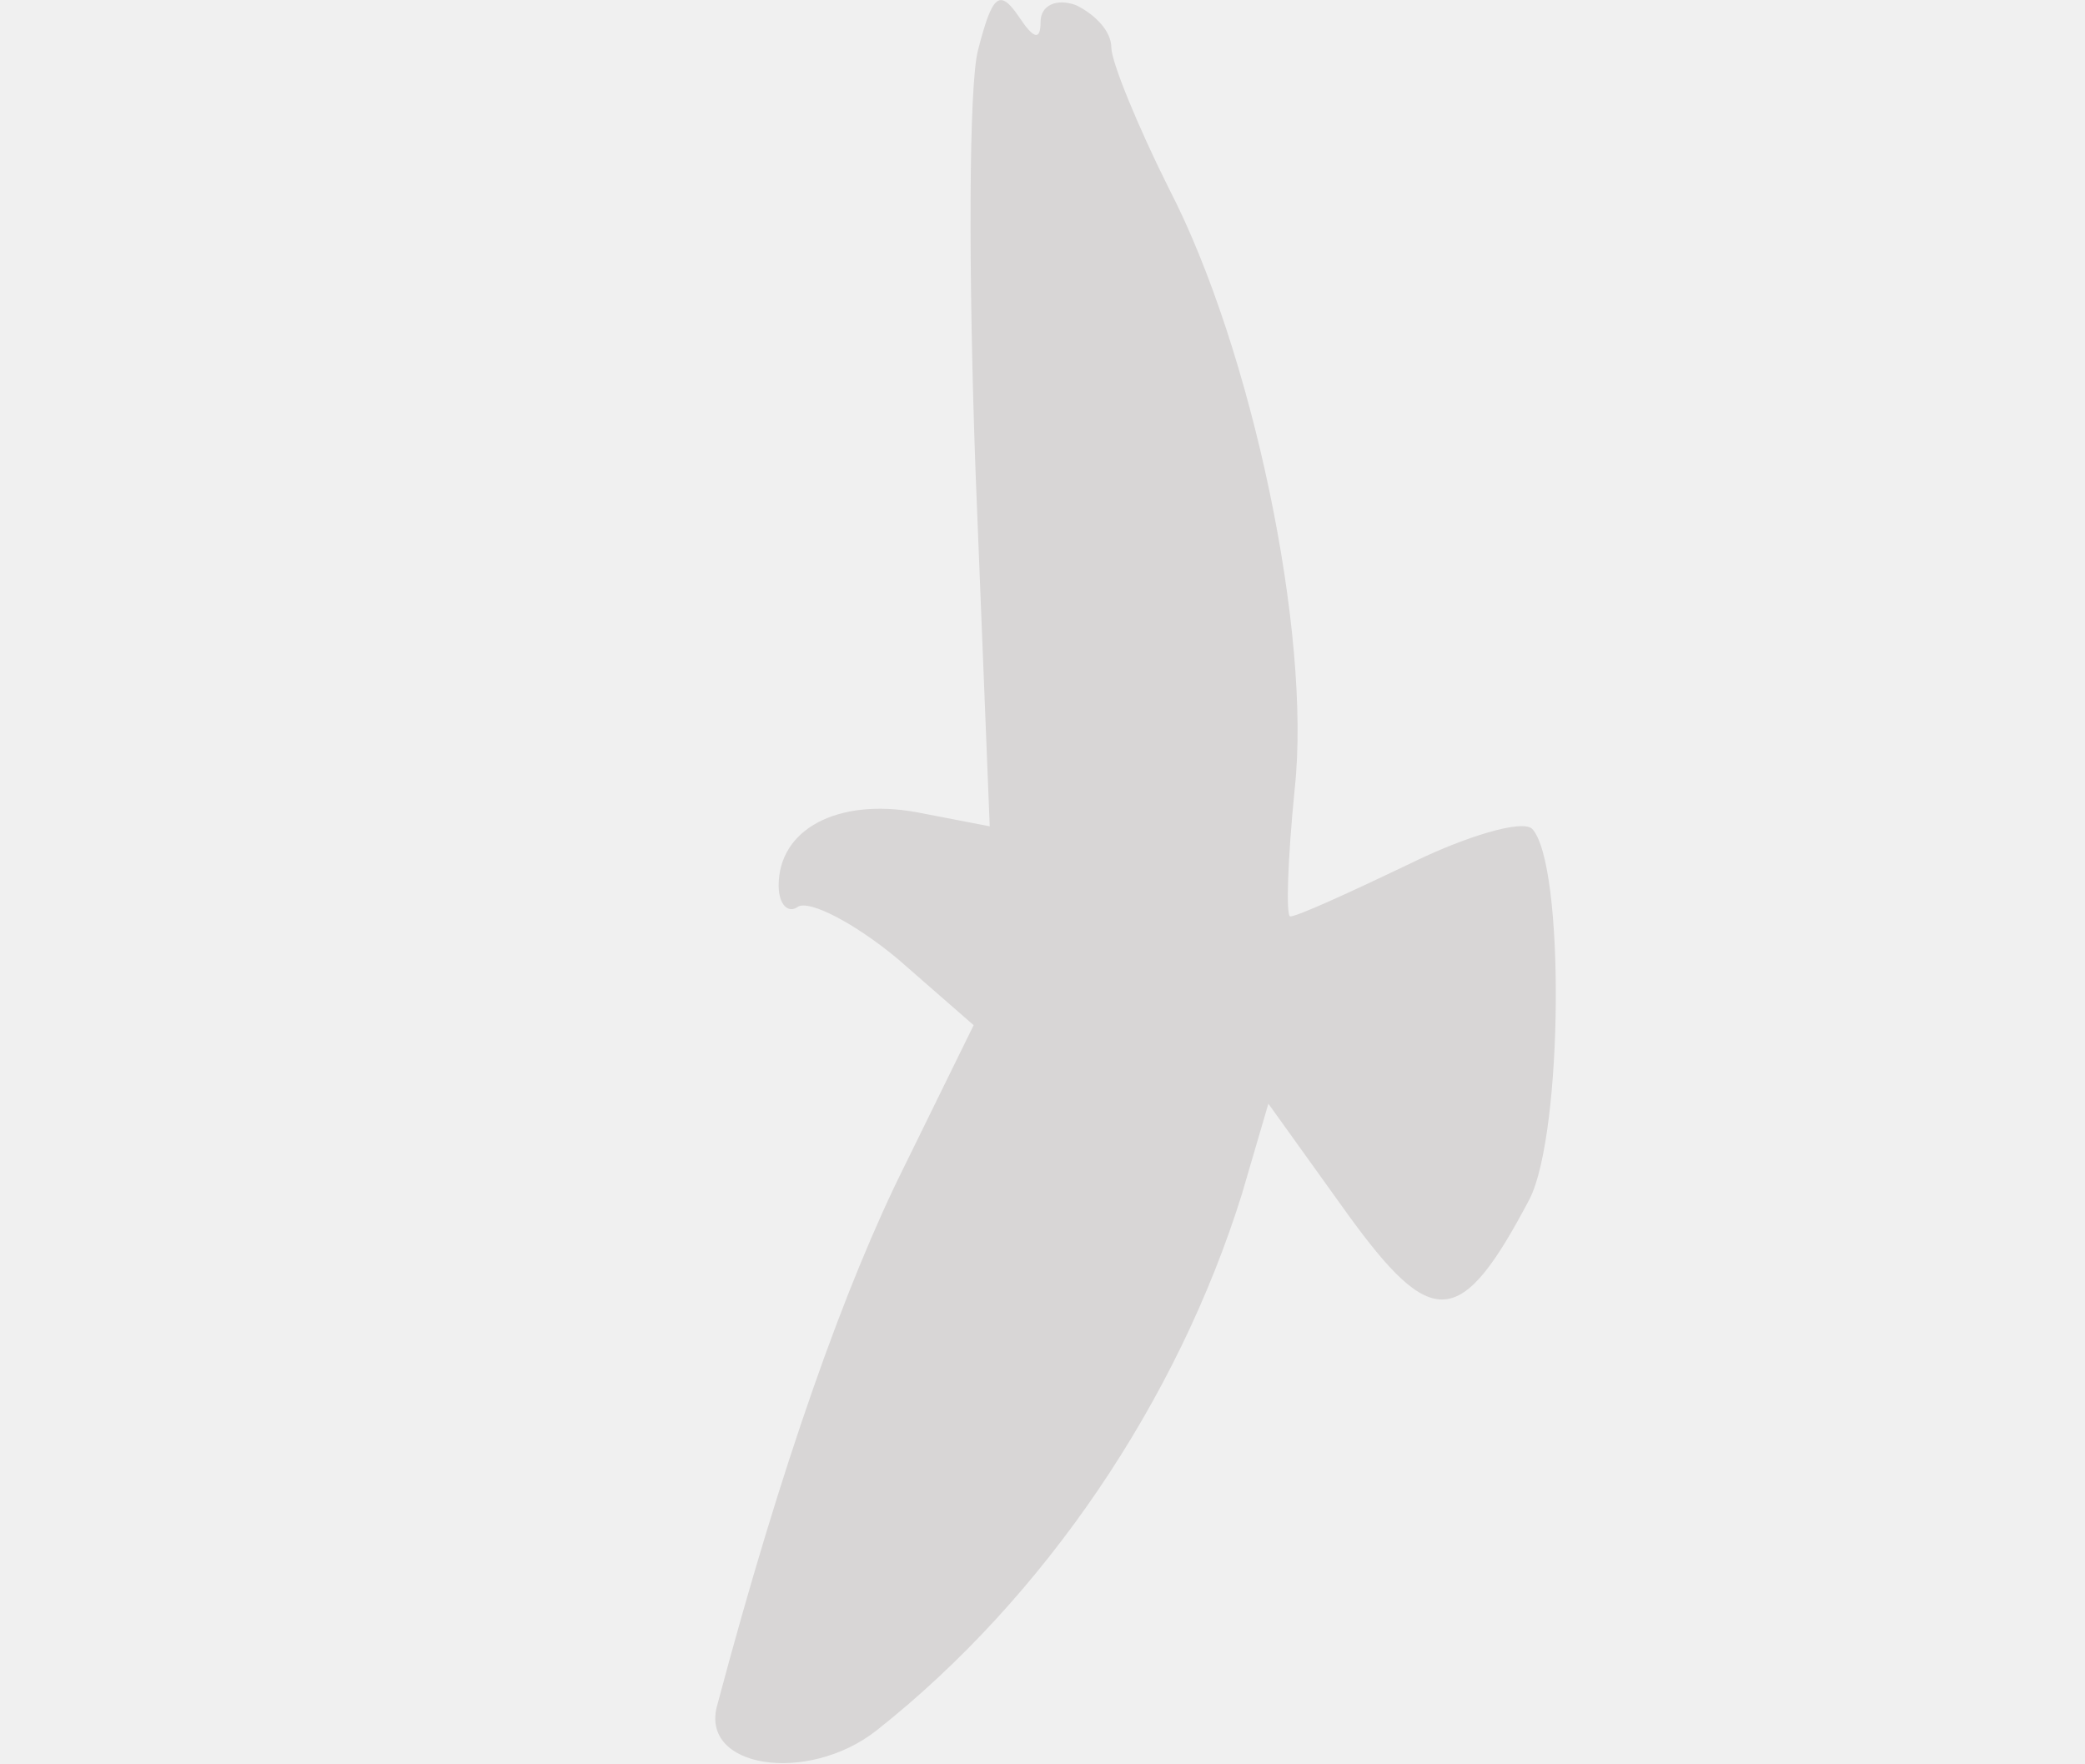
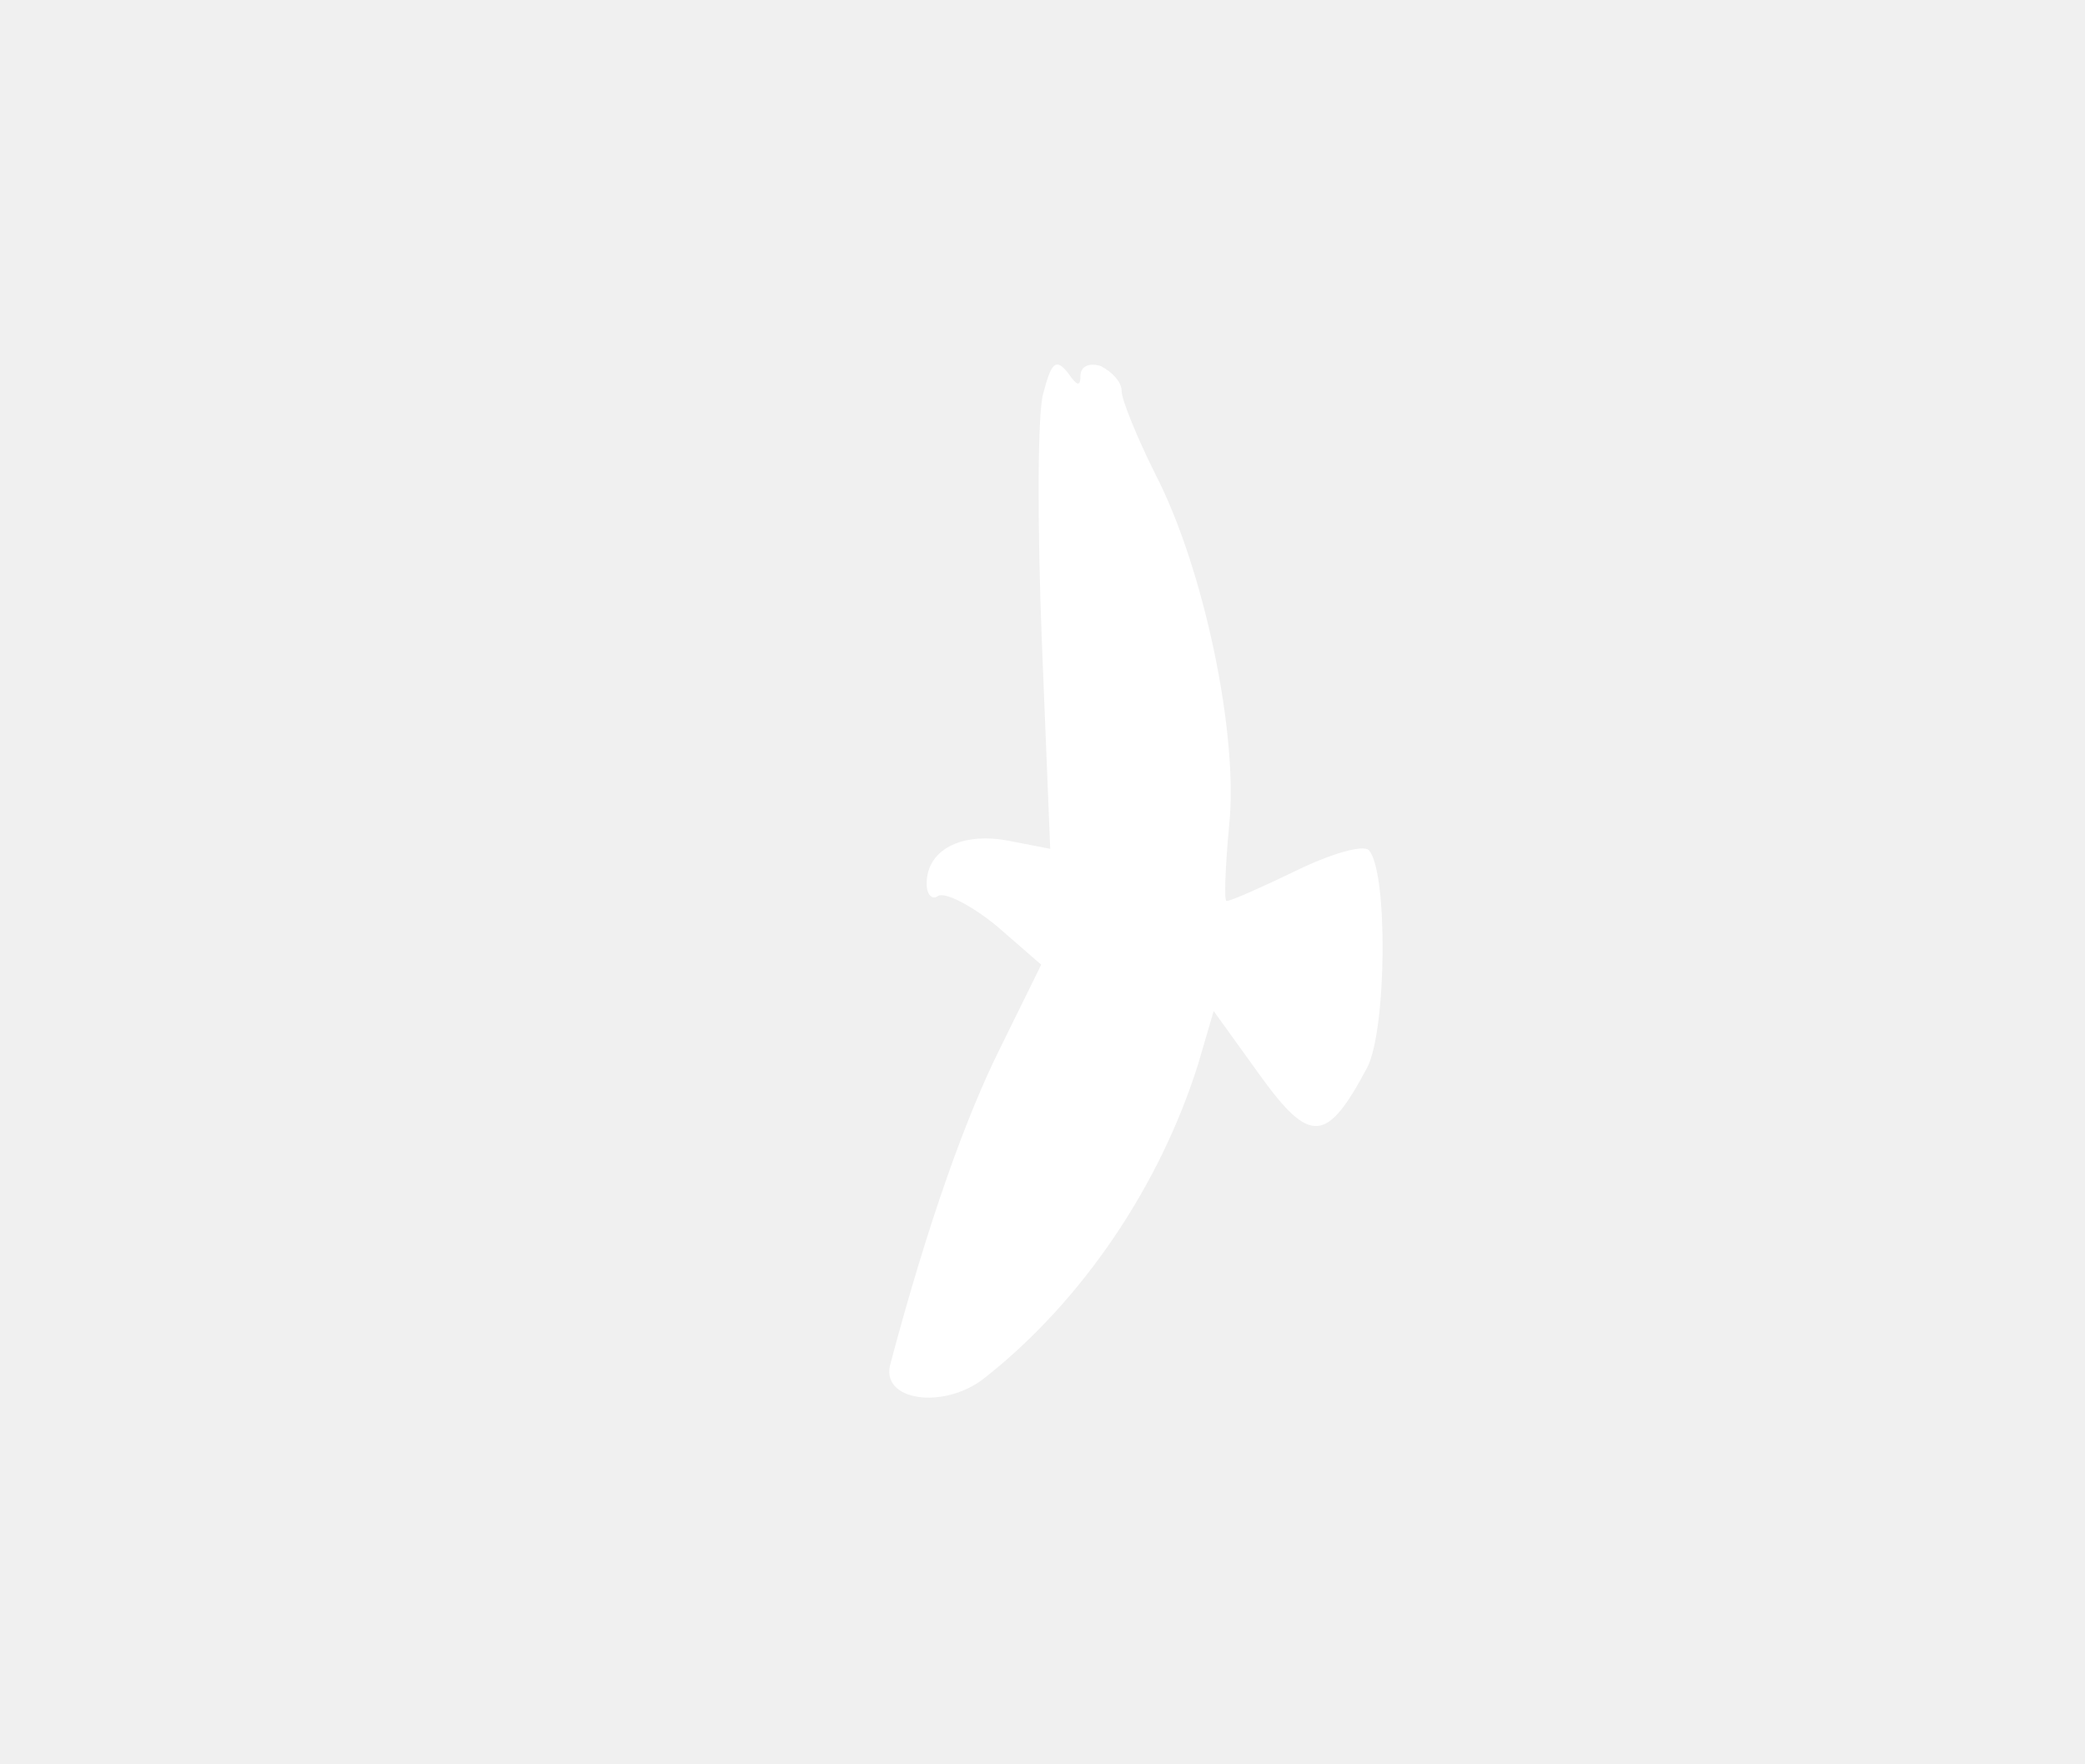
<svg xmlns="http://www.w3.org/2000/svg" version="1.1" id="Ebene_1" x="0px" y="0px" viewBox="0 0 32.4 27.4" style="enable-background:new 0 0 32.4 27.4;" xml:space="preserve">
  <style type="text/css">
- 	.st0{fill:#D8D6D6;}
+ 	.st0{fill:#FFFFFF;}
</style>
  <g transform="translate(0,90) scale(0.1,-0.1)">
-     <path class="st0" d="M152,892.3c-1.5-5.5-1.5-35.4-0.4-65.7l2.2-55l-11.4,2.2c-12.2,2.2-21.4-2.6-21.4-11.4c0-3,1.5-4.4,3-3.3   c1.8,1.1,8.9-2.6,15.5-8.1l11.8-10.3l-10.7-21.8c-9.2-18.4-19.2-46.5-29.1-83.7c-3-10,14-12.5,24.7-4.1   c26.2,20.7,46.8,51.3,56.8,83.4l4.1,14l12.2-17c13.3-18.4,17.7-18.1,28.4,2.2c5.2,10.3,5.5,52,0.4,57.5c-1.5,1.5-10.3-1.1-19.2-5.5   c-9.2-4.4-17.3-8.1-18.4-8.1c-0.7,0-0.4,8.9,0.7,19.9c2.6,24-6.6,68.2-19.6,93.3c-4.8,9.6-8.9,19.6-8.9,21.8c0,2.6-2.6,5.2-5.5,6.6   c-3,1.1-5.5,0-5.5-2.6c0-3-1.1-2.6-3.3,0.7C155.3,901.9,154.2,900.8,152,892.3z" />
+     <path class="st0" d="M162.1,838.8c-0.9-3.2-0.9-20.8-0.2-38.5l1.3-32.2l-6.7,1.3c-7.2,1.3-12.5-1.5-12.5-6.7c0-1.8,0.9-2.6,1.8-1.9   c1.1,0.6,5.2-1.5,9.1-4.7l6.9-6l-6.3-12.8c-5.4-10.8-11.3-27.3-17.1-49.1c-1.8-5.9,8.2-7.3,14.5-2.4c15.4,12.1,27.4,30.1,33.3,48.9   l2.4,8.2l7.2-10c7.8-10.8,10.4-10.6,16.7,1.3c3,6,3.2,30.5,0.2,33.7c-0.9,0.9-6-0.6-11.3-3.2c-5.4-2.6-10.1-4.7-10.8-4.7   c-0.4,0-0.2,5.2,0.4,11.7c1.5,14.1-3.9,40-11.5,54.7c-2.8,5.6-5.2,11.5-5.2,12.8c0,1.5-1.5,3-3.2,3.9c-1.8,0.6-3.2,0-3.2-1.5   c0-1.8-0.6-1.5-1.9,0.4C164.1,844.4,163.4,843.8,162.1,838.8z" />
  </g>
</svg>
